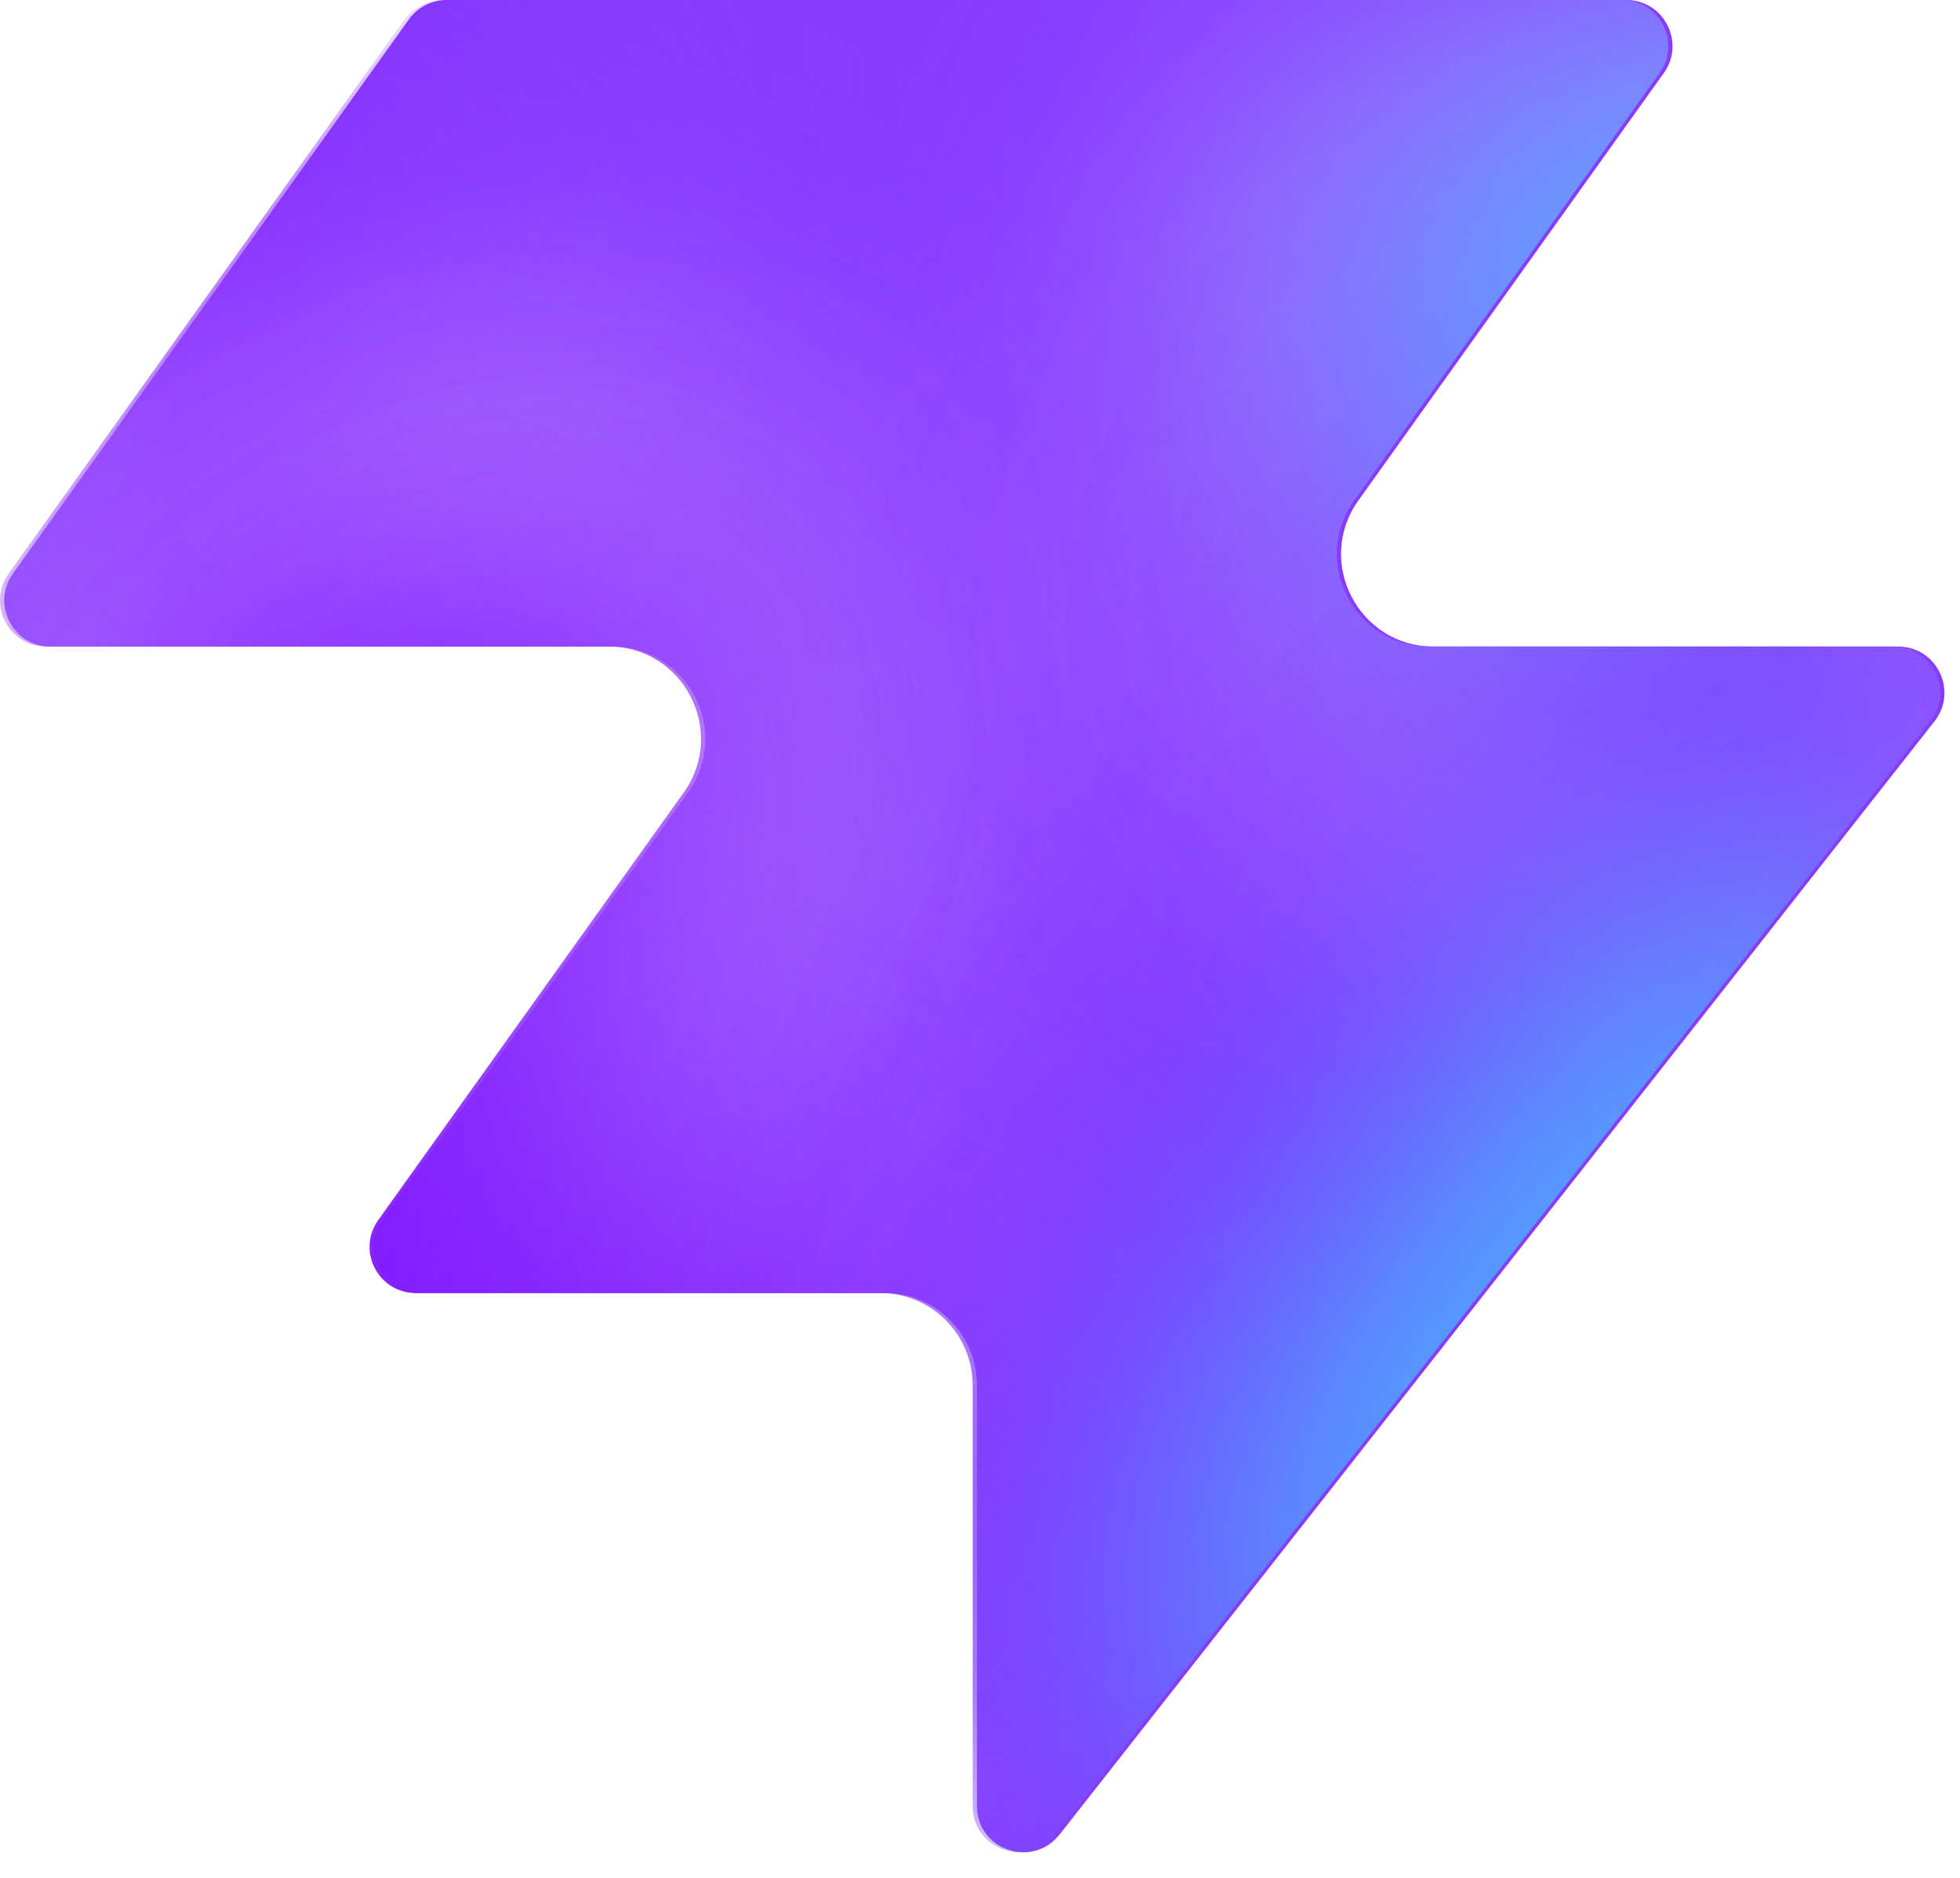
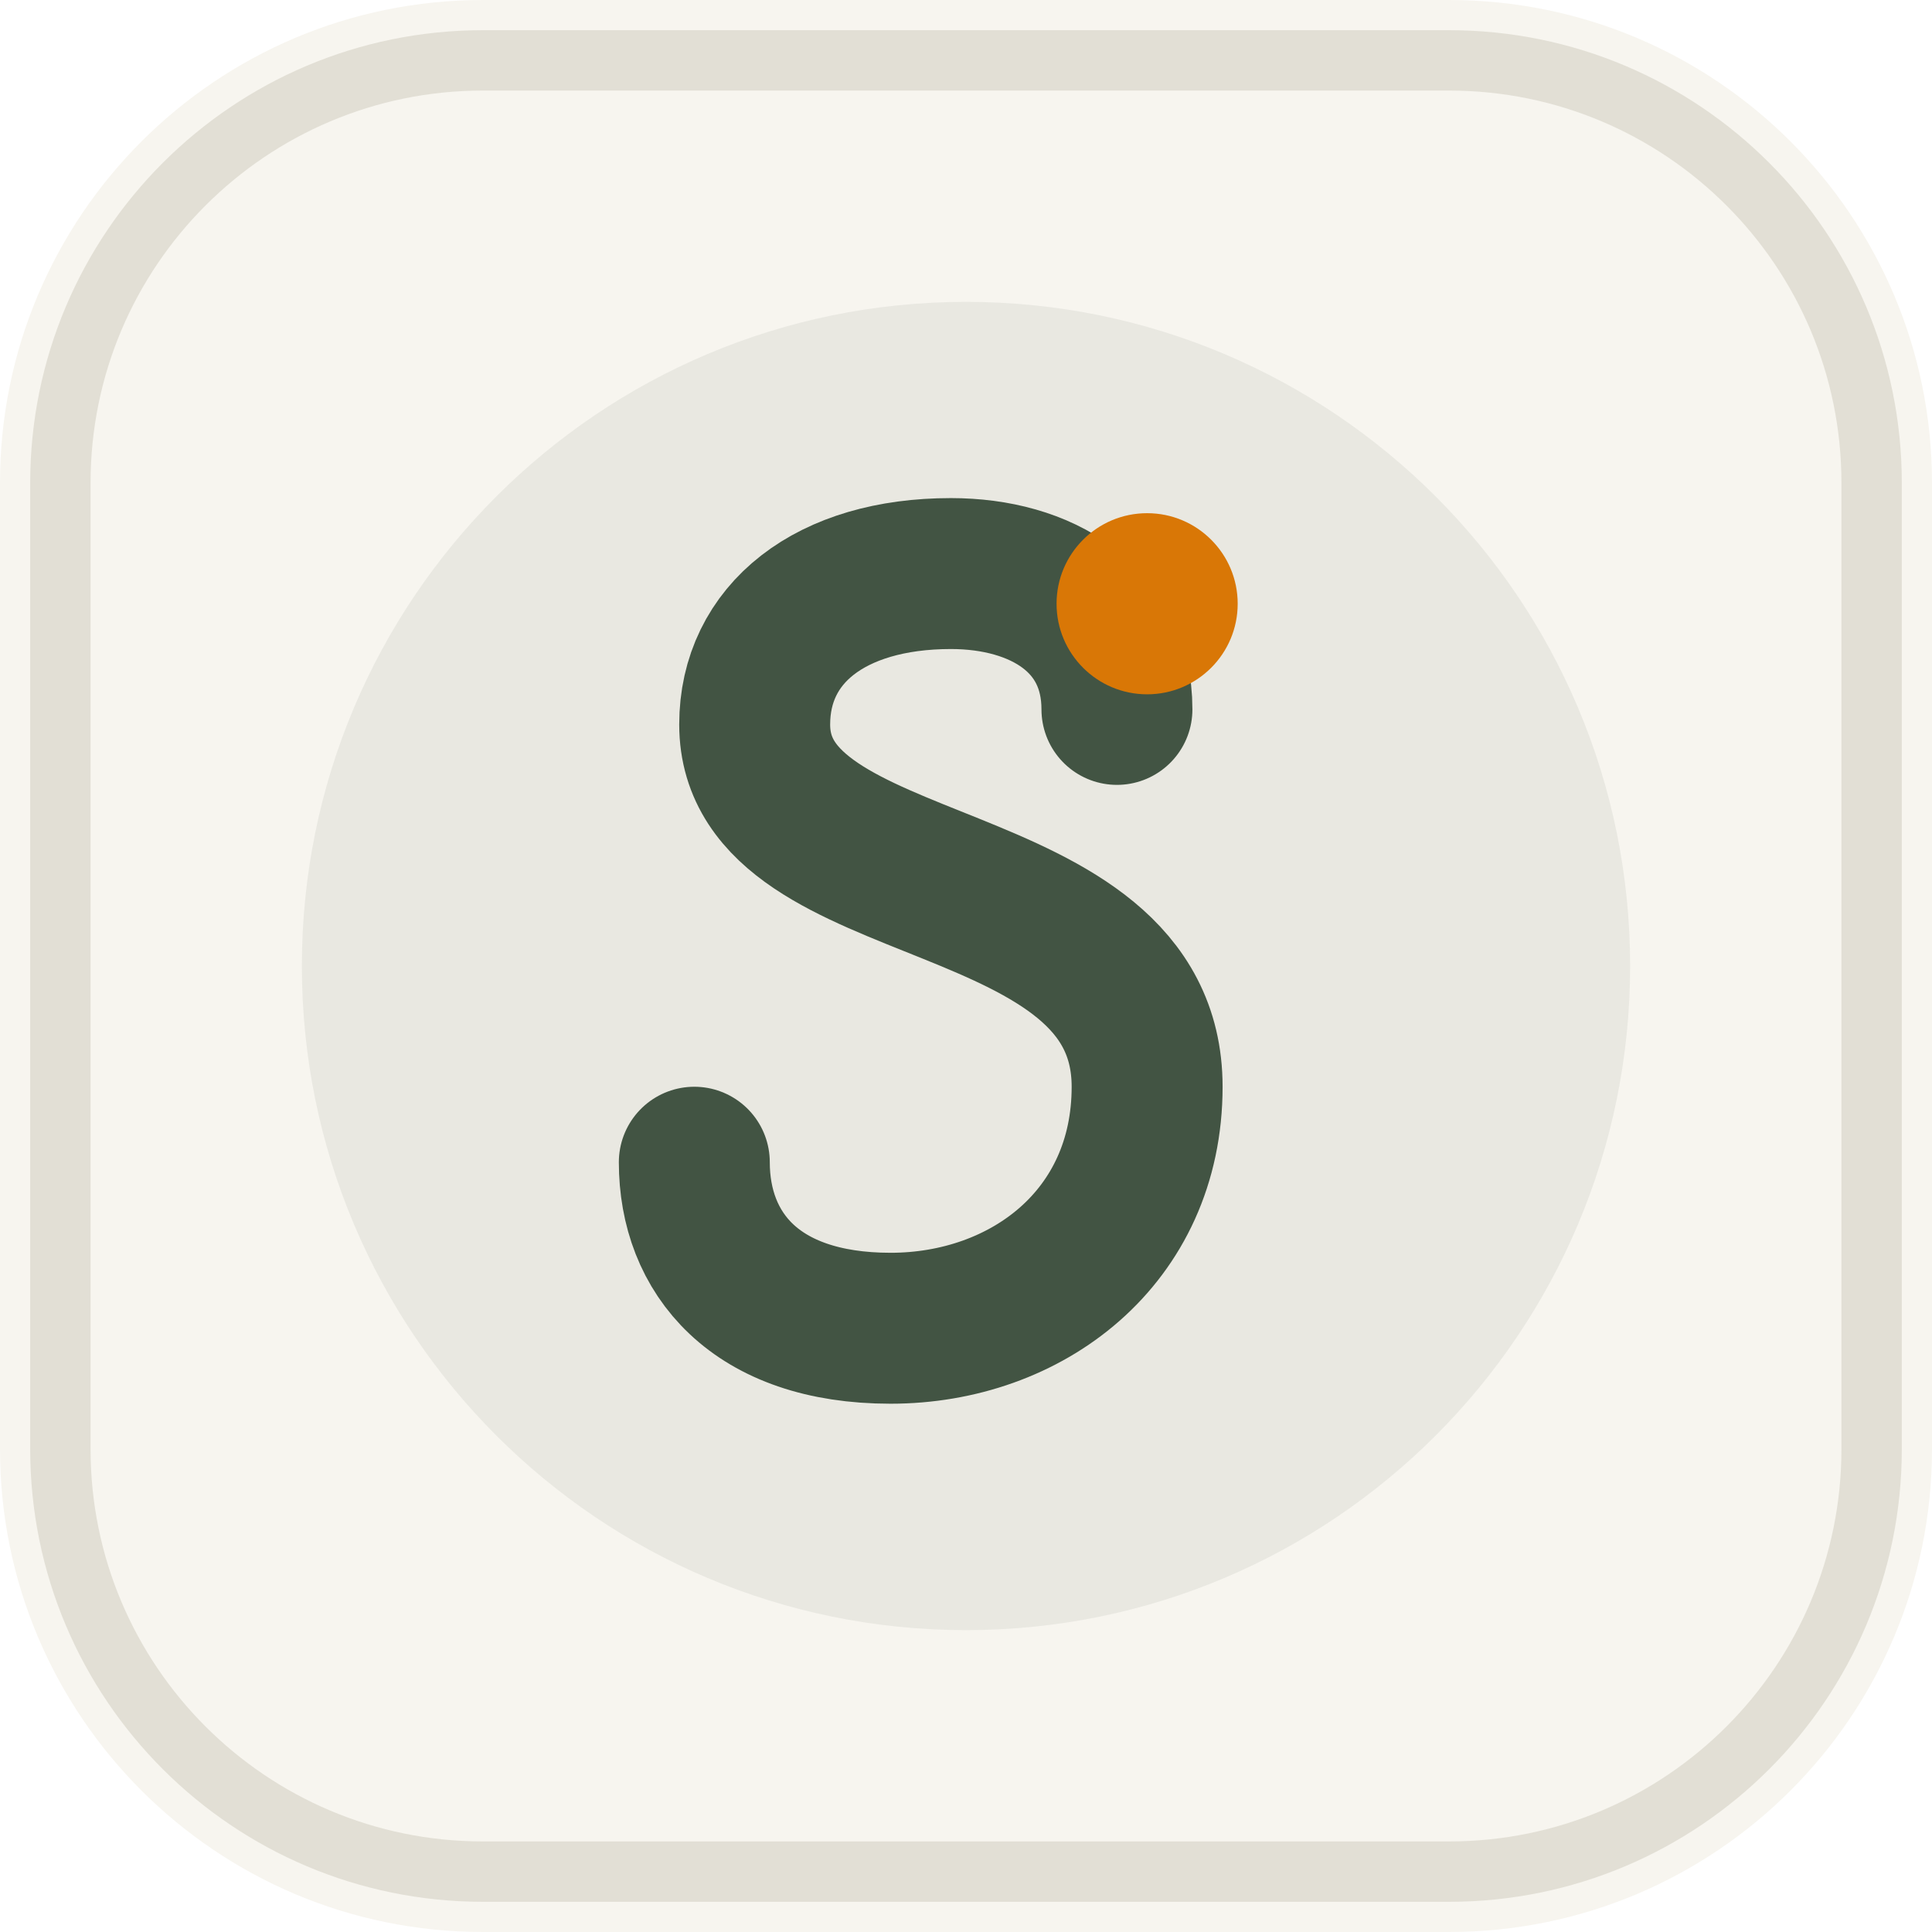
- <svg xmlns="http://www.w3.org/2000/svg" width="48" height="46" fill="none" viewBox="0 0 48 46">
-   <path fill="#863bff" d="M25.946 44.938c-.664.845-2.021.375-2.021-.698V33.937a2.26 2.26 0 0 0-2.262-2.262H10.287c-.92 0-1.456-1.04-.92-1.788l7.48-10.471c1.07-1.497 0-3.578-1.842-3.578H1.237c-.92 0-1.456-1.04-.92-1.788L10.013.474c.214-.297.556-.474.92-.474h28.894c.92 0 1.456 1.04.92 1.788l-7.48 10.471c-1.07 1.498 0 3.579 1.842 3.579h11.377c.943 0 1.473 1.088.89 1.83L25.947 44.94z" style="fill:#863bff;fill:color(display-p3 .525 .23 1);fill-opacity:1" />
-   <mask id="a" width="48" height="46" x="0" y="0" maskUnits="userSpaceOnUse" style="mask-type:alpha">
-     <path fill="#000" d="M25.842 44.938c-.664.844-2.021.375-2.021-.698V33.937a2.26 2.26 0 0 0-2.262-2.262H10.183c-.92 0-1.456-1.04-.92-1.788l7.48-10.471c1.07-1.498 0-3.579-1.842-3.579H1.133c-.92 0-1.456-1.04-.92-1.787L9.91.473c.214-.297.556-.474.92-.474h28.894c.92 0 1.456 1.04.92 1.788l-7.48 10.471c-1.07 1.498 0 3.578 1.842 3.578h11.377c.943 0 1.473 1.088.89 1.832L25.843 44.94z" style="fill:#000;fill-opacity:1" />
-   </mask>
-   <g mask="url(#a)">
-     <g filter="url(#b)">
-       <ellipse cx="5.508" cy="14.704" fill="#ede6ff" rx="5.508" ry="14.704" style="fill:#ede6ff;fill:color(display-p3 .927 .903 1);fill-opacity:1" transform="matrix(.00324 1 1 -.00324 -4.47 31.516)" />
-     </g>
-     <g filter="url(#c)">
-       <ellipse cx="10.399" cy="29.851" fill="#ede6ff" rx="10.399" ry="29.851" style="fill:#ede6ff;fill:color(display-p3 .927 .903 1);fill-opacity:1" transform="matrix(.00324 1 1 -.00324 -39.328 7.883)" />
-     </g>
-     <g filter="url(#d)">
-       <ellipse cx="5.508" cy="30.487" fill="#7e14ff" rx="5.508" ry="30.487" style="fill:#7e14ff;fill:color(display-p3 .492 .077 1);fill-opacity:1" transform="rotate(89.814 -25.913 -14.639)scale(1 -1)" />
-     </g>
-     <g filter="url(#e)">
-       <ellipse cx="5.508" cy="30.599" fill="#7e14ff" rx="5.508" ry="30.599" style="fill:#7e14ff;fill:color(display-p3 .492 .077 1);fill-opacity:1" transform="rotate(89.814 -32.644 -3.334)scale(1 -1)" />
-     </g>
-     <g filter="url(#f)">
-       <ellipse cx="5.508" cy="30.599" fill="#7e14ff" rx="5.508" ry="30.599" style="fill:#7e14ff;fill:color(display-p3 .492 .077 1);fill-opacity:1" transform="matrix(.00324 1 1 -.00324 -34.34 30.47)" />
-     </g>
-     <g filter="url(#g)">
-       <ellipse cx="14.072" cy="22.078" fill="#ede6ff" rx="14.072" ry="22.078" style="fill:#ede6ff;fill:color(display-p3 .927 .903 1);fill-opacity:1" transform="rotate(93.35 24.506 48.493)scale(-1 1)" />
-     </g>
-     <g filter="url(#h)">
-       <ellipse cx="3.47" cy="21.501" fill="#7e14ff" rx="3.47" ry="21.501" style="fill:#7e14ff;fill:color(display-p3 .492 .077 1);fill-opacity:1" transform="rotate(89.009 28.708 47.59)scale(-1 1)" />
-     </g>
-     <g filter="url(#i)">
-       <ellipse cx="3.47" cy="21.501" fill="#7e14ff" rx="3.47" ry="21.501" style="fill:#7e14ff;fill:color(display-p3 .492 .077 1);fill-opacity:1" transform="rotate(89.009 28.708 47.59)scale(-1 1)" />
-     </g>
-     <g filter="url(#j)">
-       <ellipse cx=".387" cy="8.972" fill="#7e14ff" rx="4.407" ry="29.108" style="fill:#7e14ff;fill:color(display-p3 .492 .077 1);fill-opacity:1" transform="rotate(39.51 .387 8.972)" />
-     </g>
-     <g filter="url(#k)">
-       <ellipse cx="47.523" cy="-6.092" fill="#7e14ff" rx="4.407" ry="29.108" style="fill:#7e14ff;fill:color(display-p3 .492 .077 1);fill-opacity:1" transform="rotate(37.892 47.523 -6.092)" />
-     </g>
-     <g filter="url(#l)">
-       <ellipse cx="41.412" cy="6.333" fill="#47bfff" rx="5.971" ry="9.665" style="fill:#47bfff;fill:color(display-p3 .28 .748 1);fill-opacity:1" transform="rotate(37.892 41.412 6.333)" />
-     </g>
-     <g filter="url(#m)">
-       <ellipse cx="-1.879" cy="38.332" fill="#7e14ff" rx="4.407" ry="29.108" style="fill:#7e14ff;fill:color(display-p3 .492 .077 1);fill-opacity:1" transform="rotate(37.892 -1.88 38.332)" />
-     </g>
-     <g filter="url(#n)">
-       <ellipse cx="-1.879" cy="38.332" fill="#7e14ff" rx="4.407" ry="29.108" style="fill:#7e14ff;fill:color(display-p3 .492 .077 1);fill-opacity:1" transform="rotate(37.892 -1.88 38.332)" />
-     </g>
-     <g filter="url(#o)">
-       <ellipse cx="35.651" cy="29.907" fill="#7e14ff" rx="4.407" ry="29.108" style="fill:#7e14ff;fill:color(display-p3 .492 .077 1);fill-opacity:1" transform="rotate(37.892 35.651 29.907)" />
-     </g>
-     <g filter="url(#p)">
-       <ellipse cx="38.418" cy="32.4" fill="#47bfff" rx="5.971" ry="15.297" style="fill:#47bfff;fill:color(display-p3 .28 .748 1);fill-opacity:1" transform="rotate(37.892 38.418 32.4)" />
-     </g>
-   </g>
-   <defs>
-     <filter id="b" width="60.045" height="41.654" x="-19.77" y="16.149" color-interpolation-filters="sRGB" filterUnits="userSpaceOnUse">
-       <feFlood flood-opacity="0" result="BackgroundImageFix" />
-       <feBlend in="SourceGraphic" in2="BackgroundImageFix" result="shape" />
-       <feGaussianBlur result="effect1_foregroundBlur_2002_17158" stdDeviation="7.659" />
-     </filter>
-     <filter id="c" width="90.34" height="51.437" x="-54.613" y="-7.533" color-interpolation-filters="sRGB" filterUnits="userSpaceOnUse">
-       <feFlood flood-opacity="0" result="BackgroundImageFix" />
-       <feBlend in="SourceGraphic" in2="BackgroundImageFix" result="shape" />
-       <feGaussianBlur result="effect1_foregroundBlur_2002_17158" stdDeviation="7.659" />
-     </filter>
-     <filter id="d" width="79.355" height="29.4" x="-49.64" y="2.03" color-interpolation-filters="sRGB" filterUnits="userSpaceOnUse">
-       <feFlood flood-opacity="0" result="BackgroundImageFix" />
-       <feBlend in="SourceGraphic" in2="BackgroundImageFix" result="shape" />
-       <feGaussianBlur result="effect1_foregroundBlur_2002_17158" stdDeviation="4.596" />
-     </filter>
-     <filter id="e" width="79.579" height="29.4" x="-45.045" y="20.029" color-interpolation-filters="sRGB" filterUnits="userSpaceOnUse">
-       <feFlood flood-opacity="0" result="BackgroundImageFix" />
-       <feBlend in="SourceGraphic" in2="BackgroundImageFix" result="shape" />
-       <feGaussianBlur result="effect1_foregroundBlur_2002_17158" stdDeviation="4.596" />
-     </filter>
-     <filter id="f" width="79.579" height="29.4" x="-43.513" y="21.178" color-interpolation-filters="sRGB" filterUnits="userSpaceOnUse">
-       <feFlood flood-opacity="0" result="BackgroundImageFix" />
-       <feBlend in="SourceGraphic" in2="BackgroundImageFix" result="shape" />
-       <feGaussianBlur result="effect1_foregroundBlur_2002_17158" stdDeviation="4.596" />
-     </filter>
-     <filter id="g" width="74.749" height="58.852" x="15.756" y="-17.901" color-interpolation-filters="sRGB" filterUnits="userSpaceOnUse">
-       <feFlood flood-opacity="0" result="BackgroundImageFix" />
-       <feBlend in="SourceGraphic" in2="BackgroundImageFix" result="shape" />
-       <feGaussianBlur result="effect1_foregroundBlur_2002_17158" stdDeviation="7.659" />
-     </filter>
-     <filter id="h" width="61.377" height="25.362" x="23.548" y="2.284" color-interpolation-filters="sRGB" filterUnits="userSpaceOnUse">
-       <feFlood flood-opacity="0" result="BackgroundImageFix" />
-       <feBlend in="SourceGraphic" in2="BackgroundImageFix" result="shape" />
-       <feGaussianBlur result="effect1_foregroundBlur_2002_17158" stdDeviation="4.596" />
-     </filter>
-     <filter id="i" width="61.377" height="25.362" x="23.548" y="2.284" color-interpolation-filters="sRGB" filterUnits="userSpaceOnUse">
-       <feFlood flood-opacity="0" result="BackgroundImageFix" />
-       <feBlend in="SourceGraphic" in2="BackgroundImageFix" result="shape" />
-       <feGaussianBlur result="effect1_foregroundBlur_2002_17158" stdDeviation="4.596" />
-     </filter>
-     <filter id="j" width="56.045" height="63.649" x="-27.636" y="-22.853" color-interpolation-filters="sRGB" filterUnits="userSpaceOnUse">
-       <feFlood flood-opacity="0" result="BackgroundImageFix" />
-       <feBlend in="SourceGraphic" in2="BackgroundImageFix" result="shape" />
-       <feGaussianBlur result="effect1_foregroundBlur_2002_17158" stdDeviation="4.596" />
-     </filter>
-     <filter id="k" width="54.814" height="64.646" x="20.116" y="-38.415" color-interpolation-filters="sRGB" filterUnits="userSpaceOnUse">
-       <feFlood flood-opacity="0" result="BackgroundImageFix" />
-       <feBlend in="SourceGraphic" in2="BackgroundImageFix" result="shape" />
-       <feGaussianBlur result="effect1_foregroundBlur_2002_17158" stdDeviation="4.596" />
-     </filter>
-     <filter id="l" width="33.541" height="35.313" x="24.641" y="-11.323" color-interpolation-filters="sRGB" filterUnits="userSpaceOnUse">
-       <feFlood flood-opacity="0" result="BackgroundImageFix" />
-       <feBlend in="SourceGraphic" in2="BackgroundImageFix" result="shape" />
-       <feGaussianBlur result="effect1_foregroundBlur_2002_17158" stdDeviation="4.596" />
-     </filter>
-     <filter id="m" width="54.814" height="64.646" x="-29.286" y="6.009" color-interpolation-filters="sRGB" filterUnits="userSpaceOnUse">
-       <feFlood flood-opacity="0" result="BackgroundImageFix" />
-       <feBlend in="SourceGraphic" in2="BackgroundImageFix" result="shape" />
-       <feGaussianBlur result="effect1_foregroundBlur_2002_17158" stdDeviation="4.596" />
-     </filter>
-     <filter id="n" width="54.814" height="64.646" x="-29.286" y="6.009" color-interpolation-filters="sRGB" filterUnits="userSpaceOnUse">
-       <feFlood flood-opacity="0" result="BackgroundImageFix" />
-       <feBlend in="SourceGraphic" in2="BackgroundImageFix" result="shape" />
-       <feGaussianBlur result="effect1_foregroundBlur_2002_17158" stdDeviation="4.596" />
-     </filter>
-     <filter id="o" width="54.814" height="64.646" x="8.244" y="-2.416" color-interpolation-filters="sRGB" filterUnits="userSpaceOnUse">
-       <feFlood flood-opacity="0" result="BackgroundImageFix" />
-       <feBlend in="SourceGraphic" in2="BackgroundImageFix" result="shape" />
-       <feGaussianBlur result="effect1_foregroundBlur_2002_17158" stdDeviation="4.596" />
-     </filter>
-     <filter id="p" width="39.409" height="43.623" x="18.713" y="10.588" color-interpolation-filters="sRGB" filterUnits="userSpaceOnUse">
-       <feFlood flood-opacity="0" result="BackgroundImageFix" />
-       <feBlend in="SourceGraphic" in2="BackgroundImageFix" result="shape" />
-       <feGaussianBlur result="effect1_foregroundBlur_2002_17158" stdDeviation="4.596" />
-     </filter>
-   </defs>
+ <svg xmlns="http://www.w3.org/2000/svg" viewBox="0 0 64 64" fill="none">
+   <rect width="64" height="64" rx="16" fill="#F7F5EF" />
+   <rect x="2" y="2" width="60" height="60" rx="14" stroke="#E2DFD5" stroke-width="2" />
+   <circle cx="32" cy="32" r="22" fill="#425443" fill-opacity="0.08" />
+   <path d="M37 23.5 C37 20.5 34.5 19 31.5 19 C27.5 19 25 21 25 24 C25 30 38 28.5 38 36 C38 41 34 44 29.5 44 C25 44 23 41.5 23 38.5" stroke="#425443" stroke-width="5" stroke-linecap="round" stroke-linejoin="round" />
+   <circle cx="38" cy="20" r="3" fill="#D97706" />
</svg>
